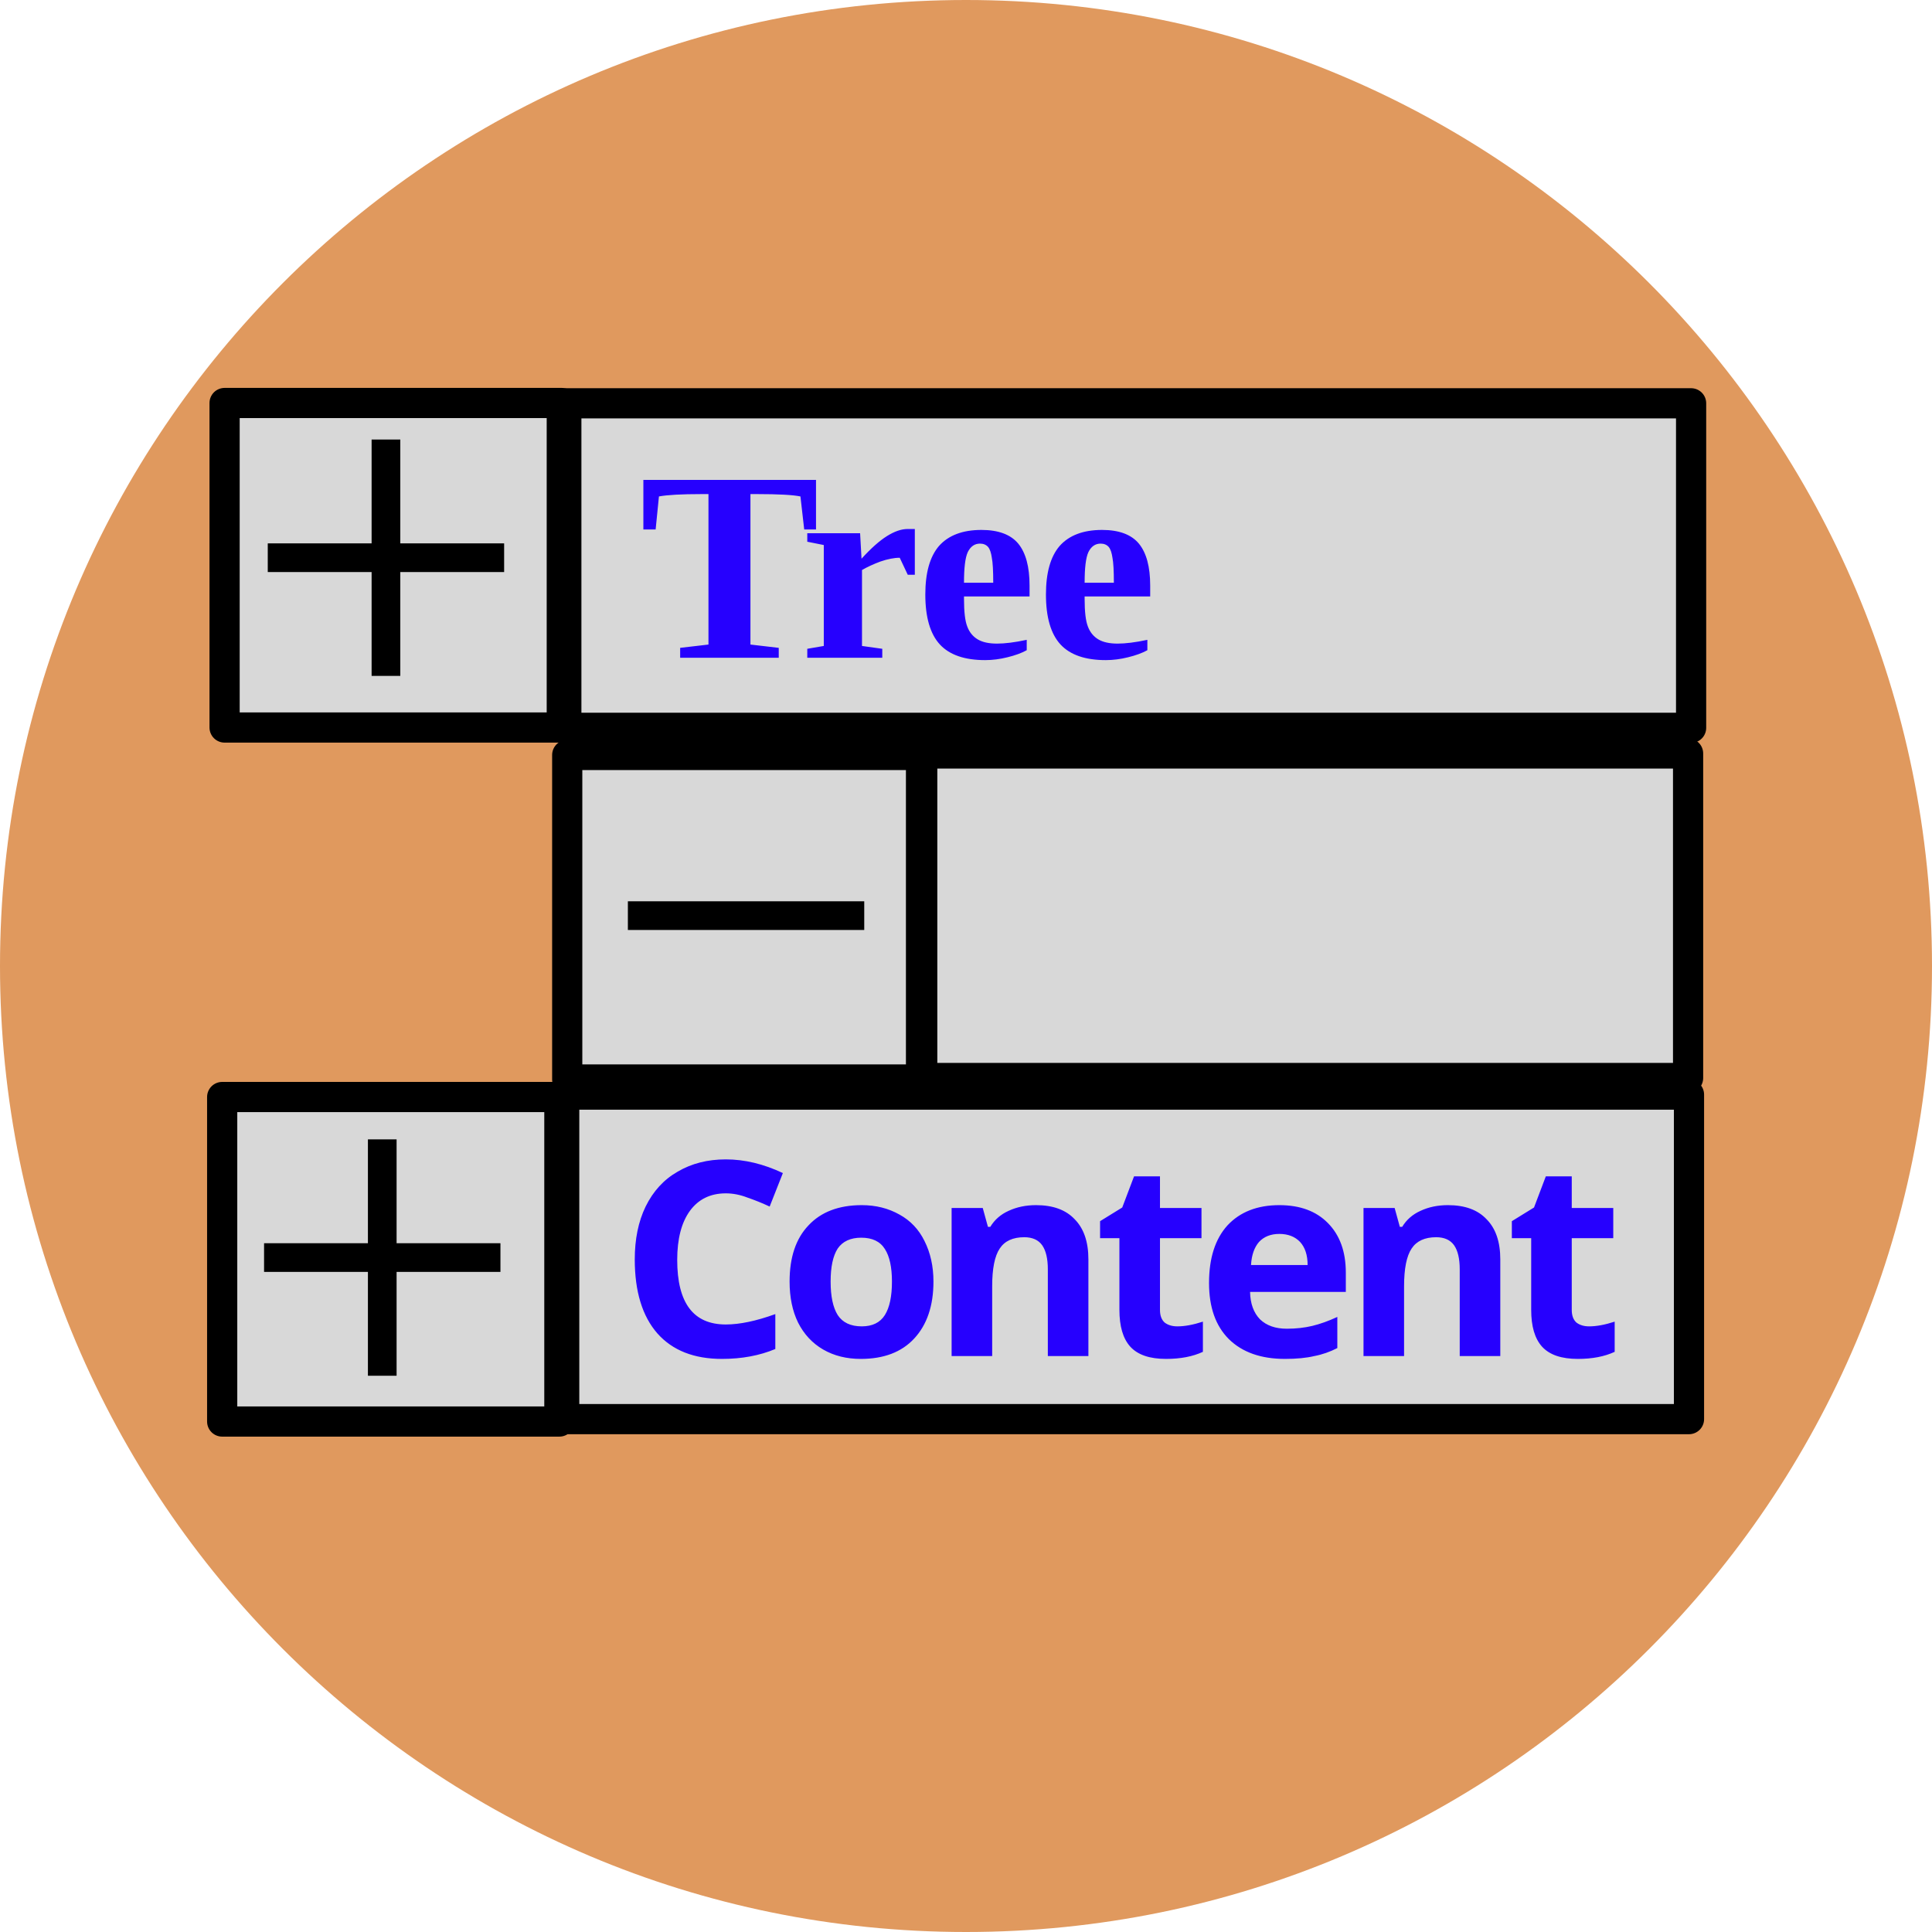
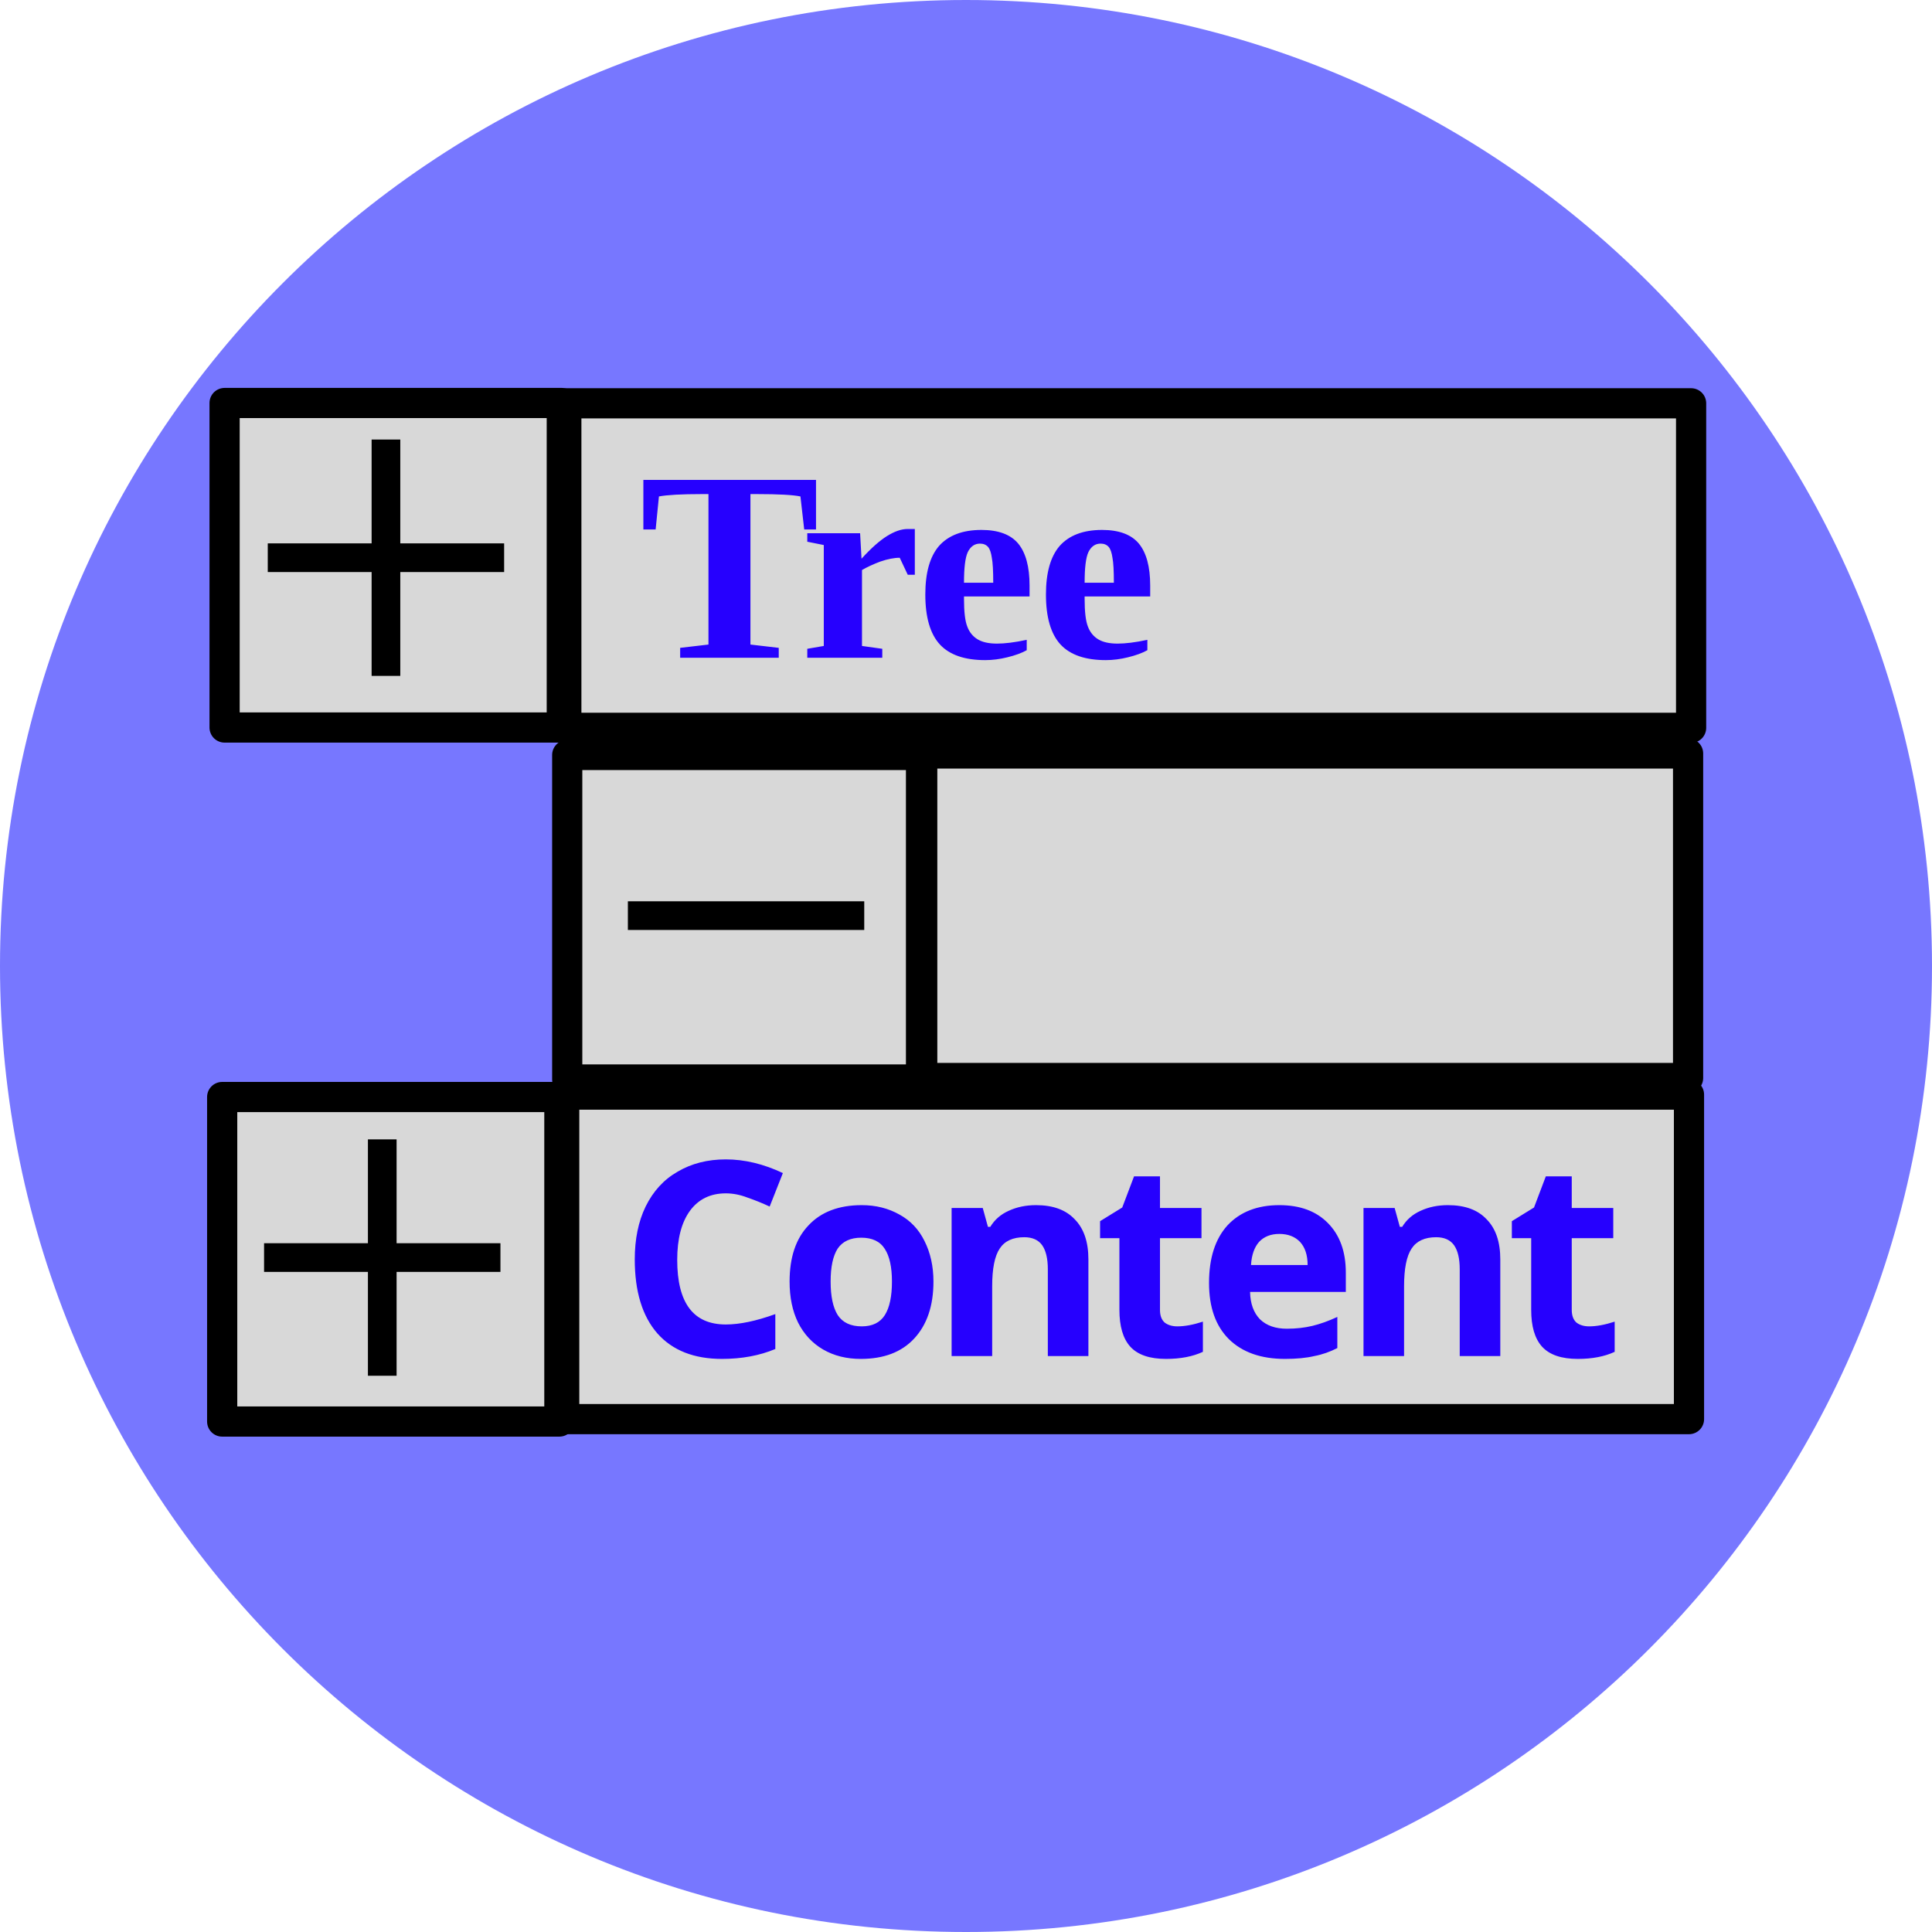
<svg xmlns="http://www.w3.org/2000/svg" version="1.1" viewBox="0 0 64 64">
  <defs>
    <pattern id="pattern-0" x="0" y="0" width="25" height="25" patternUnits="userSpaceOnUse" viewBox="0 0 100 100">
      <rect x="0" y="0" width="50" height="100" style="fill: black;" />
    </pattern>
  </defs>
  <g id="Layer_1">
    <g>
-       <circle cx="32" cy="32" fill="#E0995E" r="32" />
+       <circle cx="32" cy="32" fill="#7777ff" r="32" />
    </g>
  </g>
  <g id="Layer_2" />
  <rect x="7.44" y="13.35" width="11.17" height="10.75" style="fill: rgb(216, 216, 216); stroke-miterlimit: 8; stroke-dashoffset: 1px; stroke-linejoin: round; stroke: rgb(0, 0, 0);" />
  <rect x="18.79" y="25.01" width="11.72" height="10.75" style="fill: rgb(216, 216, 216); stroke-miterlimit: 8; stroke-dashoffset: 1px; stroke-linejoin: round; stroke: rgb(0, 0, 0);" />
  <rect x="7.36" y="36.34" width="11.17" height="10.75" style="fill: rgb(216, 216, 216); stroke-miterlimit: 8; stroke-dashoffset: 1px; stroke-linejoin: round; stroke: rgb(0, 0, 0);" />
  <rect x="18.76" y="13.36" width="37.26" height="10.75" style="fill: rgb(216, 216, 216); stroke-miterlimit: 8; stroke-dashoffset: 1px; stroke-linejoin: round; stroke: rgb(0, 0, 0);" />
  <rect x="30.55" y="24.96" width="25.37" height="10.75" style="fill: rgb(216, 216, 216); stroke-miterlimit: 8; stroke-dashoffset: 1px; stroke-linejoin: round; stroke: rgb(0, 0, 0);" />
  <rect x="18.69" y="36.26" width="37.26" height="10.75" style="fill: rgb(216, 216, 216); stroke-miterlimit: 8; stroke-dashoffset: 1px; stroke-linejoin: round; stroke: rgb(0, 0, 0);" />
  <text style="fill: rgb(38, 0, 254); font-size: 9px; font-weight: 700; white-space: pre;" x="21.17" y="21.79">Tree</text>
  <text style="fill: rgb(38, 0, 254); font-family: &quot;Open Sans&quot;; font-size: 9px; font-weight: 700; letter-spacing: -0.5px; white-space: pre;" x="20.51" y="44.92">Content</text>
  <g>
    <rect x="12.31" y="14.56" width="0.95" height="7.83" style="" />
    <rect x="12.31" y="14.56" width="0.95" height="7.83" style="" transform="matrix(0, 1, -1, 0, 31.26, 5.69)" />
  </g>
  <rect x="12.31" y="14.56" width="0.95" height="7.83" style="" transform="matrix(0, 1, -1, 0, 43.18917, 17.54673)" />
  <g transform="matrix(1, 0, 0, 1, -0.12225, 23.18338)">
    <rect x="12.31" y="14.56" width="0.95" height="7.83" style="" />
    <rect x="12.31" y="14.56" width="0.95" height="7.83" style="" transform="matrix(0, 1, -1, 0, 31.26, 5.69)" />
  </g>
</svg>
